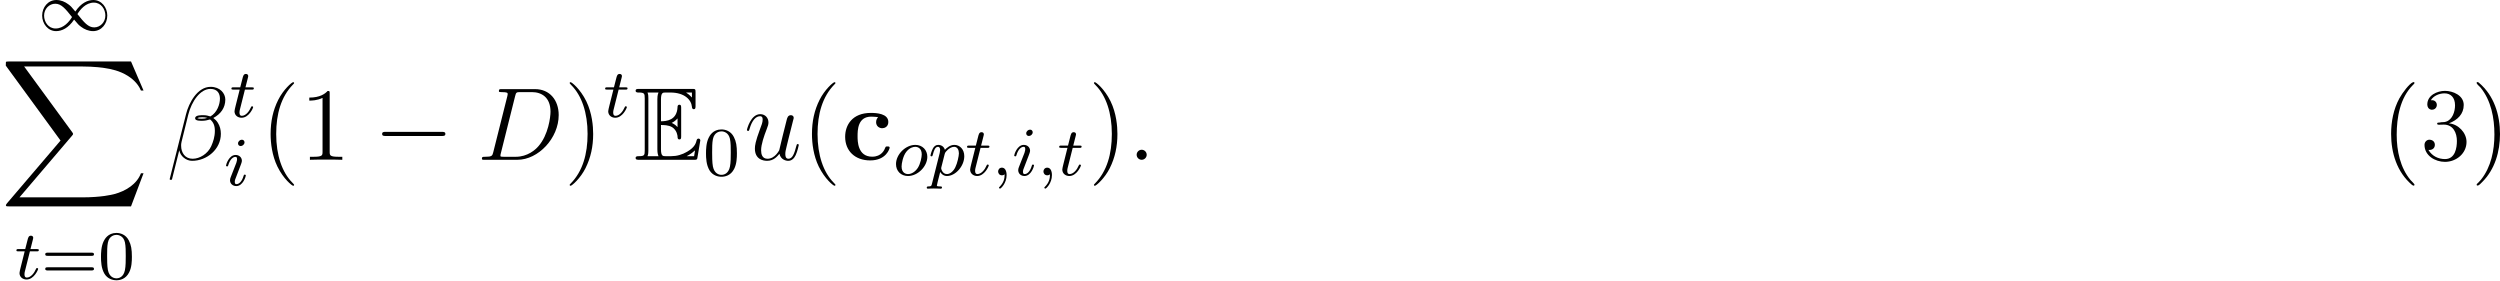
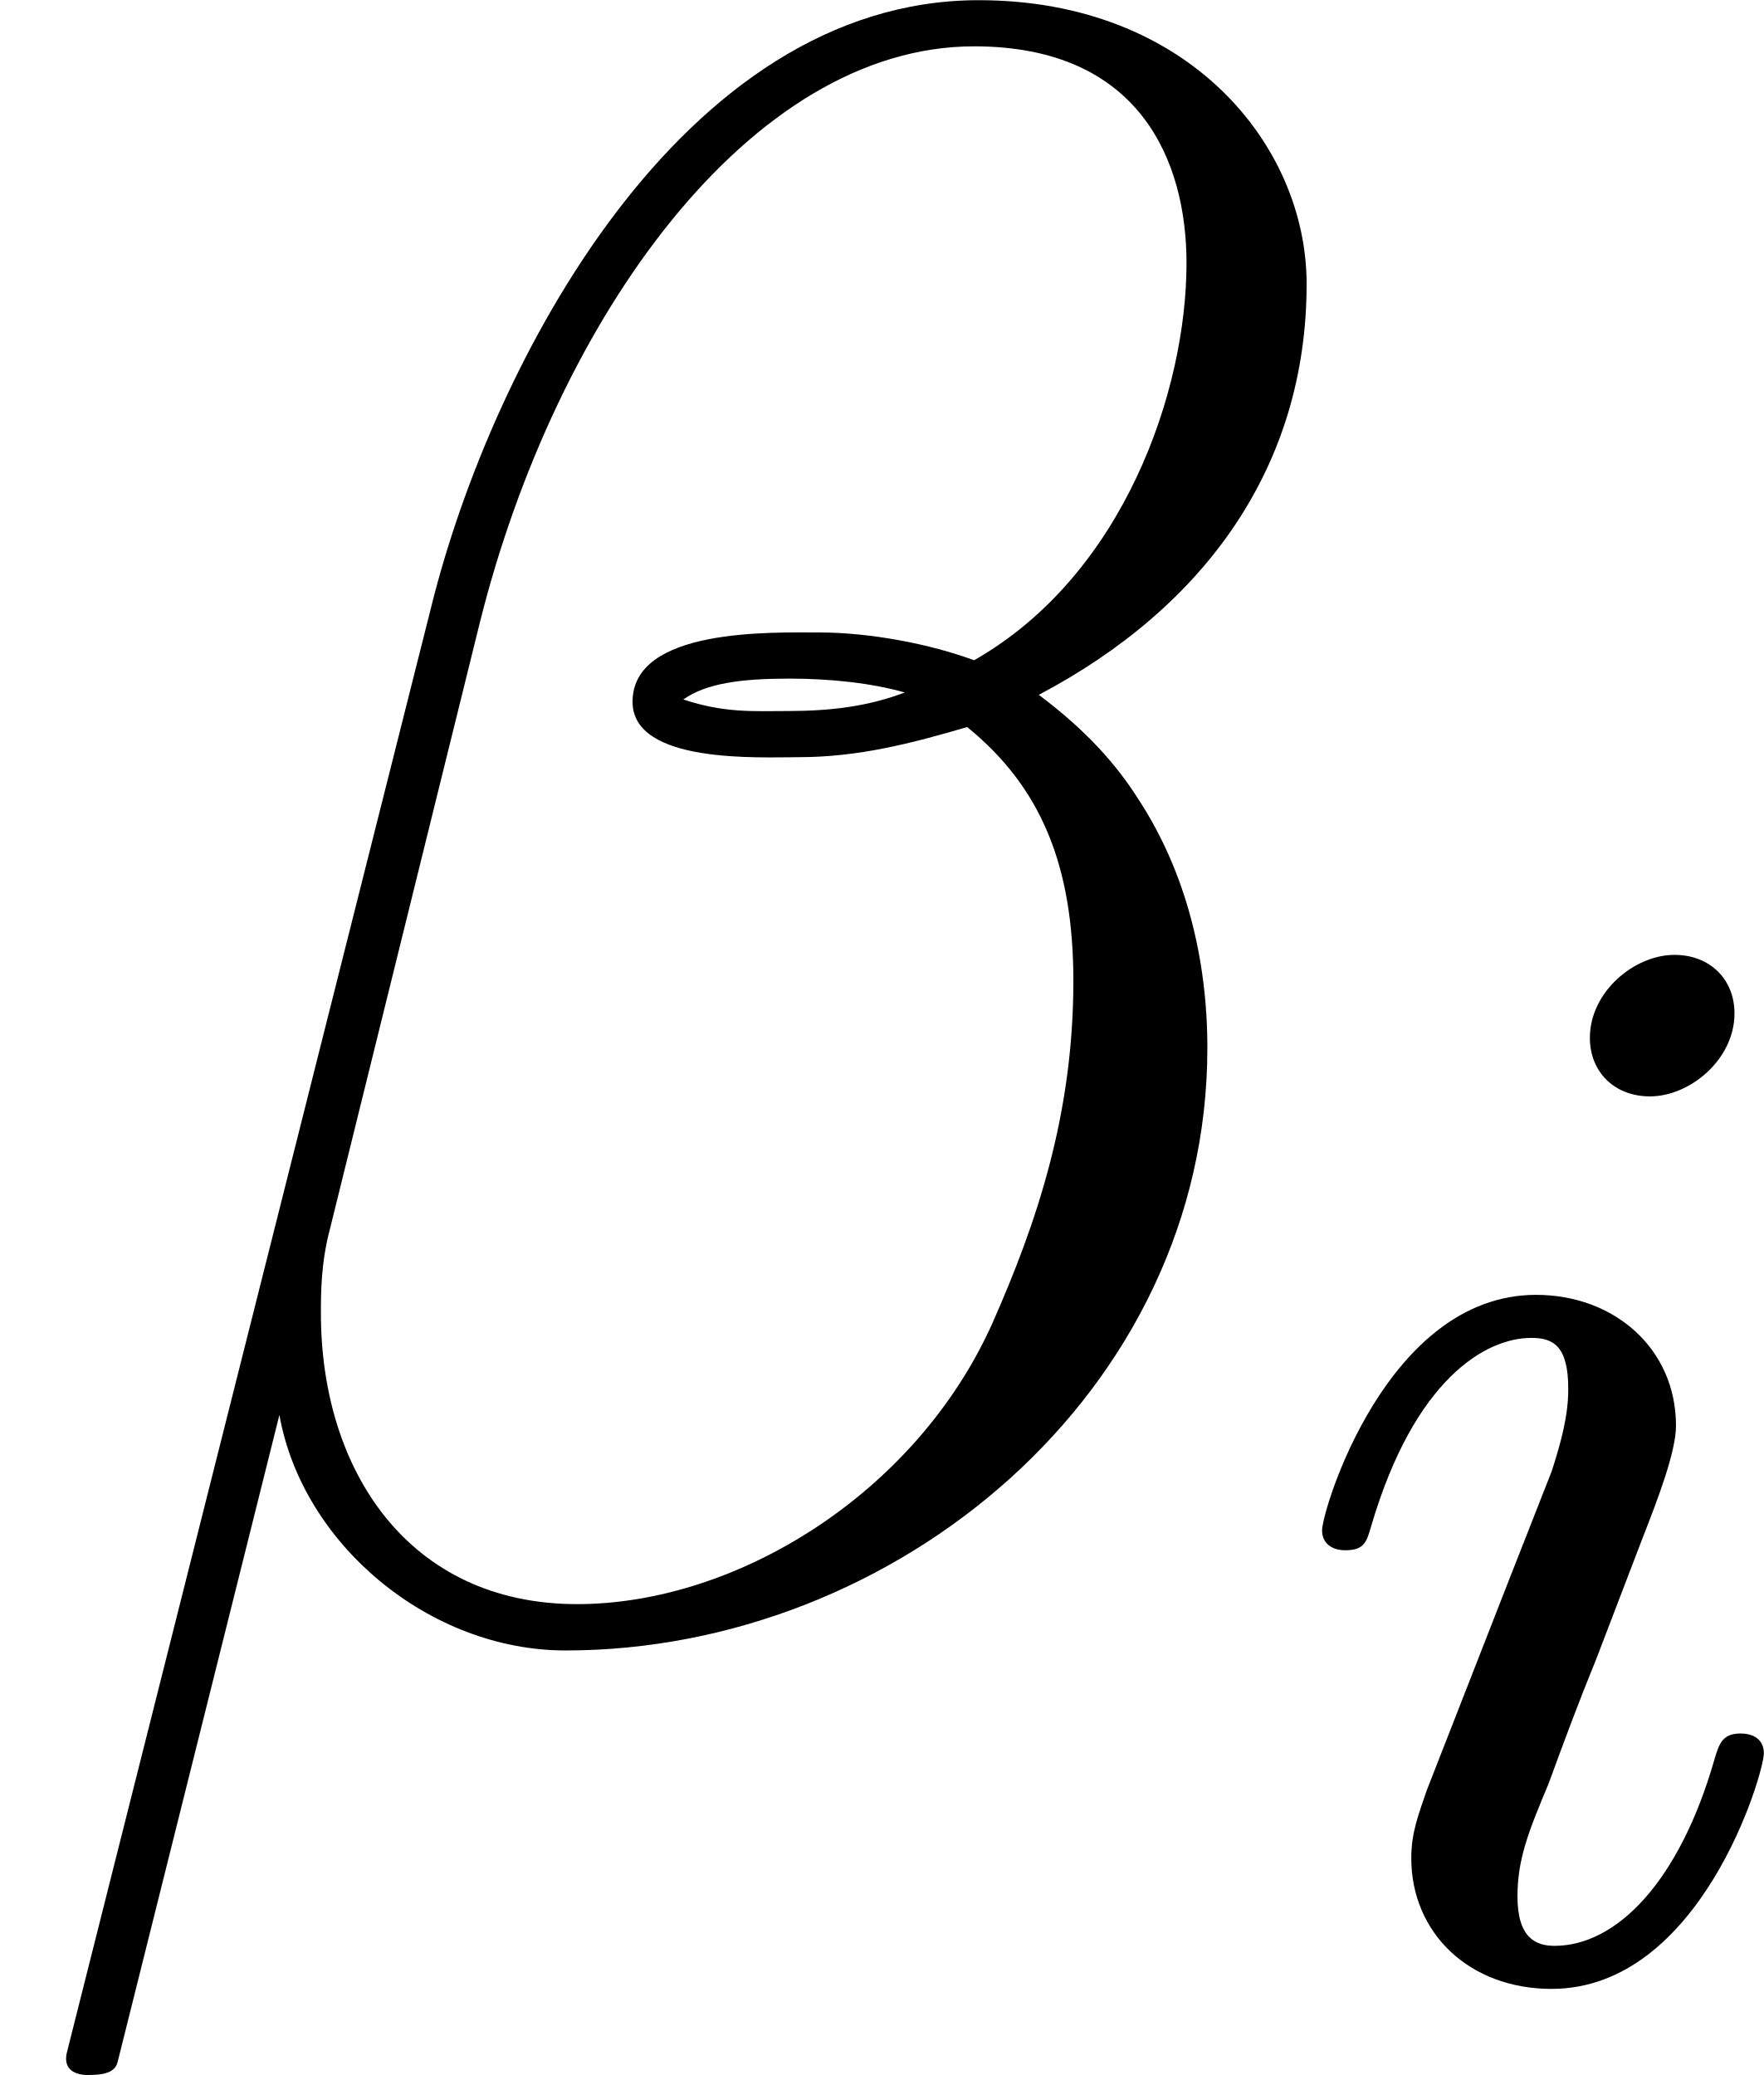
- <svg xmlns="http://www.w3.org/2000/svg" xmlns:xlink="http://www.w3.org/1999/xlink" version="1.1" width="288.794pt" height="32.375pt" viewBox="168.174 469.286 288.794 32.375">
+ <svg xmlns="http://www.w3.org/2000/svg" xmlns:xlink="http://www.w3.org/1999/xlink" version="1.1" width="9.135pt" height="10.748pt" viewBox="95.976 214.963 9.135 10.748">
  <defs>
-     <path id="g17-40" d="M3.718-8.966C3.3-8.811 2.511-7.771 2.14-7.101C1.459-5.846 1.184-4.411 1.184-2.989C1.184-.789 1.853 1.411 3.587 2.893C3.646 2.929 3.718 2.989 3.79 2.989C3.85 2.989 3.885 2.929 3.885 2.893C3.885 2.762 3.551 2.499 3.431 2.343C2.236 .921 1.829-1.04 1.829-2.893C1.829-4.89 2.212-7.149 3.706-8.644C3.778-8.715 3.885-8.799 3.885-8.883C3.885-8.942 3.826-8.978 3.766-8.978C3.742-8.978 3.73-8.978 3.718-8.966Z" />
-     <path id="g17-41" d="M.705-8.966C.669-8.954 .658-8.931 .658-8.895C.658-8.739 .968-8.512 1.1-8.357C2.331-6.862 2.714-4.842 2.714-2.917C2.714-1.112 2.331 .837 1.172 2.283L.885 2.606C.801 2.69 .658 2.786 .658 2.893C.658 2.941 .705 2.977 .765 2.977H.801C.944 2.953 1.16 2.714 1.315 2.558C2.774 1.1 3.359-.956 3.359-2.977C3.359-5.177 2.69-7.4 .944-8.883C.897-8.931 .837-8.978 .765-8.978C.741-8.978 .729-8.978 .705-8.966Z" />
-     <path id="g17-51" d="M1.219-6.874C1.518-7.388 2.188-7.675 2.798-7.675C3.503-7.675 4.017-7.221 4.017-6.288C4.017-5.571 3.718-4.627 2.965-4.4C2.738-4.316 2.463-4.376 2.248-4.304H2.2C2.092-4.304 1.949-4.304 1.949-4.184C1.949-4.077 2.032-4.053 2.14-4.053H2.271C2.415-4.053 2.57-4.065 2.714-4.065C3.838-4.065 4.232-3.061 4.232-2.176C4.232-1.411 4.053-.084 2.857-.084C2.092-.084 1.375-.418 .944-1.136H1.052C1.423-1.136 1.686-1.363 1.686-1.733C1.686-2.092 1.411-2.319 1.052-2.319H1.004C.693-2.283 .49-2.02 .49-1.722C.49-.478 1.722 .239 2.857 .239C4.148 .239 5.344-.717 5.344-2.068C5.344-3.12 4.4-4.125 3.312-4.208C4.328-4.603 5.021-5.296 5.021-6.336C5.021-7.448 3.766-7.962 2.857-7.962C1.961-7.962 .813-7.46 .813-6.384C.813-6.121 .944-5.846 1.279-5.786H1.363C1.674-5.786 1.913-6.025 1.913-6.336C1.913-6.635 1.698-6.886 1.351-6.886C1.303-6.886 1.267-6.886 1.219-6.874Z" />
-     <path id="g3-99" d="M5.595-1.399C5.595-1.542 5.464-1.542 5.344-1.542C5.153-1.542 5.141-1.53 5.081-1.387C4.997-1.16 4.674-.359 3.575-.359C1.889-.359 1.889-2.176 1.889-2.714C1.889-3.419 1.901-4.985 3.467-4.985C3.551-4.985 4.256-4.961 4.256-4.902C4.256-4.89 4.244-4.878 4.22-4.866C4.184-4.83 4.029-4.651 4.029-4.352C4.029-3.85 4.435-3.646 4.734-3.646C4.985-3.646 5.44-3.802 5.44-4.364C5.44-5.344 4.065-5.416 3.419-5.416C1.291-5.416 .454-4.029 .454-2.654C.454-1.028 1.59 .072 3.347 .072C5.224 .072 5.595-1.315 5.595-1.399Z" />
-     <path id="g4-69" d="M3.096-4.017C3.395-4.017 3.969-4.017 4.388-3.766C4.961-3.395 5.009-2.75 5.009-2.678C5.021-2.511 5.021-2.355 5.224-2.355S5.428-2.523 5.428-2.738V-5.978C5.428-6.169 5.428-6.36 5.224-6.36S5.009-6.181 5.009-6.085C4.937-4.543 3.718-4.459 3.096-4.447V-6.97C3.096-7.771 3.324-7.771 3.61-7.771H4.184C5.798-7.771 6.599-6.946 6.671-6.121C6.683-6.025 6.695-5.846 6.886-5.846C7.089-5.846 7.089-6.037 7.089-6.241V-7.795C7.089-8.165 7.066-8.189 6.695-8.189H.574C.359-8.189 .167-8.189 .167-7.974C.167-7.771 .395-7.771 .49-7.771C1.172-7.771 1.219-7.675 1.219-7.089V-1.1C1.219-.538 1.184-.418 .55-.418C.371-.418 .167-.418 .167-.215C.167 0 .359 0 .574 0H6.91C7.137 0 7.257 0 7.293-.167C7.305-.179 7.639-2.176 7.639-2.236C7.639-2.367 7.532-2.451 7.436-2.451C7.269-2.451 7.221-2.295 7.221-2.283C7.149-1.973 7.03-1.47 6.157-.956C5.535-.586 4.926-.418 4.268-.418H3.61C3.324-.418 3.096-.418 3.096-1.219V-4.017ZM6.671-7.771V-7.197C6.468-7.424 6.241-7.615 5.99-7.771H6.671ZM4.34-4.268C4.531-4.352 4.794-4.531 5.009-4.782V-3.778C4.722-4.101 4.352-4.256 4.34-4.256V-4.268ZM1.638-7.113C1.638-7.257 1.638-7.556 1.542-7.771H2.809C2.678-7.496 2.678-7.101 2.678-6.994V-1.196C2.678-.765 2.762-.526 2.809-.418H1.542C1.638-.634 1.638-.933 1.638-1.076V-7.113ZM6.085-.418V-.43C6.468-.622 6.791-.873 7.03-1.088C7.018-1.04 6.934-.514 6.922-.418H6.085Z" />
-     <path id="g7-0" d="M7.878-2.75C8.082-2.75 8.297-2.75 8.297-2.989S8.082-3.228 7.878-3.228H1.411C1.207-3.228 .992-3.228 .992-2.989S1.207-2.75 1.411-2.75H7.878Z" />
-     <path id="g9-59" d="M1.49-.12C1.49 .399 1.379 .853 .885 1.347C.853 1.371 .837 1.387 .837 1.427C.837 1.49 .901 1.538 .956 1.538C1.052 1.538 1.714 .909 1.714-.024C1.714-.534 1.522-.885 1.172-.885C.893-.885 .733-.662 .733-.446C.733-.223 .885 0 1.18 0C1.371 0 1.49-.112 1.49-.12Z" />
    <path id="g9-105" d="M2.375-4.973C2.375-5.149 2.248-5.276 2.064-5.276C1.857-5.276 1.626-5.085 1.626-4.846C1.626-4.67 1.753-4.543 1.937-4.543C2.144-4.543 2.375-4.734 2.375-4.973ZM1.211-2.048L.781-.948C.741-.829 .701-.733 .701-.598C.701-.207 1.004 .08 1.427 .08C2.2 .08 2.527-1.036 2.527-1.14C2.527-1.219 2.463-1.243 2.407-1.243C2.311-1.243 2.295-1.188 2.271-1.108C2.088-.47 1.761-.143 1.443-.143C1.347-.143 1.251-.183 1.251-.399C1.251-.59 1.307-.733 1.411-.98C1.49-1.196 1.57-1.411 1.658-1.626L1.905-2.271C1.977-2.455 2.072-2.702 2.072-2.837C2.072-3.236 1.753-3.515 1.347-3.515C.574-3.515 .239-2.399 .239-2.295C.239-2.224 .295-2.192 .359-2.192C.462-2.192 .47-2.24 .494-2.319C.717-3.076 1.084-3.292 1.323-3.292C1.435-3.292 1.514-3.252 1.514-3.029C1.514-2.949 1.506-2.837 1.427-2.598L1.211-2.048Z" />
-     <path id="g9-111" d="M3.969-2.136C3.969-2.917 3.411-3.515 2.582-3.515C1.451-3.515 .351-2.415 .351-1.299C.351-.486 .925 .08 1.737 .08C2.877 .08 3.969-1.036 3.969-2.136ZM1.745-.143C1.467-.143 .996-.287 .996-1.02C.996-1.347 1.148-2.208 1.53-2.702C1.921-3.204 2.359-3.292 2.574-3.292C2.901-3.292 3.324-3.092 3.324-2.423C3.324-2.104 3.18-1.347 2.877-.869C2.582-.414 2.144-.143 1.745-.143Z" />
-     <path id="g9-112" d="M.414 .964C.351 1.219 .335 1.283 .016 1.283C-.096 1.283-.191 1.283-.191 1.435C-.191 1.506-.12 1.546-.08 1.546C0 1.546 .032 1.522 .622 1.522C1.196 1.522 1.363 1.546 1.419 1.546C1.451 1.546 1.57 1.546 1.57 1.395C1.57 1.283 1.459 1.283 1.363 1.283C.98 1.283 .98 1.235 .98 1.164C.98 1.108 1.124 .542 1.363-.391C1.467-.207 1.714 .08 2.144 .08C3.124 .08 4.144-1.052 4.144-2.208C4.144-2.997 3.634-3.515 2.997-3.515C2.519-3.515 2.136-3.188 1.905-2.949C1.737-3.515 1.203-3.515 1.124-3.515C.837-3.515 .638-3.332 .51-3.084C.327-2.726 .239-2.319 .239-2.295C.239-2.224 .295-2.192 .359-2.192C.462-2.192 .47-2.224 .526-2.431C.63-2.837 .773-3.292 1.1-3.292C1.299-3.292 1.355-3.108 1.355-2.917C1.355-2.837 1.323-2.646 1.307-2.582L.414 .964ZM1.881-2.455C1.921-2.59 1.921-2.606 2.04-2.75C2.343-3.108 2.686-3.292 2.973-3.292C3.371-3.292 3.523-2.901 3.523-2.542C3.523-2.248 3.347-1.395 3.108-.925C2.901-.494 2.519-.143 2.144-.143C1.602-.143 1.474-.765 1.474-.821C1.474-.837 1.49-.925 1.498-.948L1.881-2.455Z" />
-     <path id="g9-116" d="M1.761-3.172H2.542C2.694-3.172 2.79-3.172 2.79-3.324C2.79-3.435 2.686-3.435 2.55-3.435H1.825L2.112-4.567C2.144-4.686 2.144-4.726 2.144-4.734C2.144-4.902 2.016-4.981 1.881-4.981C1.61-4.981 1.554-4.766 1.467-4.407L1.219-3.435H.454C.303-3.435 .199-3.435 .199-3.284C.199-3.172 .303-3.172 .438-3.172H1.156L.677-1.259C.63-1.06 .558-.781 .558-.669C.558-.191 .948 .08 1.371 .08C2.224 .08 2.71-1.044 2.71-1.14C2.71-1.227 2.638-1.243 2.59-1.243C2.503-1.243 2.495-1.211 2.439-1.092C2.279-.709 1.881-.143 1.395-.143C1.227-.143 1.132-.255 1.132-.518C1.132-.669 1.156-.757 1.18-.861L1.761-3.172Z" />
    <path id="g10-12" d="M6.767-6.958C6.767-7.675 6.157-8.428 5.069-8.428C3.527-8.428 2.546-6.539 2.236-5.296L.347 2.2C.323 2.295 .395 2.319 .454 2.319C.538 2.319 .598 2.307 .61 2.248L1.447-1.1C1.566-.43 2.224 .12 2.929 .12C4.639 .12 6.253-1.219 6.253-3.001C6.253-3.455 6.145-3.909 5.894-4.292C5.75-4.519 5.571-4.686 5.38-4.83C6.241-5.284 6.767-6.013 6.767-6.958ZM4.686-4.842C4.495-4.77 4.304-4.746 4.077-4.746C3.909-4.746 3.754-4.734 3.539-4.806C3.658-4.89 3.838-4.914 4.089-4.914C4.304-4.914 4.519-4.89 4.686-4.842ZM6.145-7.066C6.145-6.408 5.822-5.452 5.045-5.009C4.818-5.093 4.507-5.153 4.244-5.153C3.993-5.153 3.276-5.177 3.276-4.794C3.276-4.471 3.933-4.507 4.136-4.507C4.447-4.507 4.722-4.579 5.009-4.663C5.392-4.352 5.559-3.945 5.559-3.347C5.559-2.654 5.368-2.092 5.141-1.578C4.746-.693 3.814-.12 2.989-.12C2.116-.12 1.662-.813 1.662-1.626C1.662-1.733 1.662-1.889 1.71-2.068L2.487-5.212C2.881-6.779 3.885-8.189 5.045-8.189C5.906-8.189 6.145-7.592 6.145-7.066Z" />
-     <path id="g10-58" d="M2.2-.574C2.2-.921 1.913-1.16 1.626-1.16C1.279-1.16 1.04-.873 1.04-.586C1.04-.239 1.327 0 1.614 0C1.961 0 2.2-.287 2.2-.574Z" />
-     <path id="g10-68" d="M1.877-.885C1.769-.466 1.745-.347 .909-.347C.681-.347 .562-.347 .562-.132C.562 0 .634 0 .873 0H4.663C7.077 0 9.433-2.499 9.433-5.165C9.433-6.886 8.404-8.165 6.695-8.165H2.857C2.63-8.165 2.523-8.165 2.523-7.938C2.523-7.819 2.63-7.819 2.809-7.819C3.539-7.819 3.539-7.723 3.539-7.592C3.539-7.568 3.539-7.496 3.491-7.317L1.877-.885ZM4.4-7.352C4.507-7.795 4.555-7.819 5.021-7.819H6.336C7.46-7.819 8.488-7.209 8.488-5.559C8.488-4.961 8.249-2.881 7.089-1.566C6.755-1.172 5.846-.347 4.471-.347H3.108C2.941-.347 2.917-.347 2.845-.359C2.714-.371 2.702-.395 2.702-.49C2.702-.574 2.726-.646 2.75-.753L4.4-7.352Z" />
-     <path id="g10-117" d="M4.077-.693C4.232-.024 4.806 .12 5.093 .12C5.475 .12 5.762-.132 5.954-.538C6.157-.968 6.312-1.674 6.312-1.71C6.312-1.769 6.265-1.817 6.193-1.817C6.085-1.817 6.073-1.757 6.025-1.578C5.81-.753 5.595-.12 5.117-.12C4.758-.12 4.758-.514 4.758-.669C4.758-.944 4.794-1.064 4.914-1.566C4.997-1.889 5.081-2.212 5.153-2.546L5.643-4.495C5.727-4.794 5.727-4.818 5.727-4.854C5.727-5.033 5.583-5.153 5.404-5.153C5.057-5.153 4.973-4.854 4.902-4.555C4.782-4.089 4.136-1.518 4.053-1.1C4.041-1.1 3.575-.12 2.702-.12C2.08-.12 1.961-.658 1.961-1.1C1.961-1.781 2.295-2.738 2.606-3.539C2.75-3.921 2.809-4.077 2.809-4.316C2.809-4.83 2.439-5.272 1.865-5.272C.765-5.272 .323-3.539 .323-3.443C.323-3.395 .371-3.335 .454-3.335C.562-3.335 .574-3.383 .622-3.551C.909-4.579 1.375-5.033 1.829-5.033C1.949-5.033 2.14-5.021 2.14-4.639C2.14-4.328 2.008-3.981 1.829-3.527C1.303-2.104 1.243-1.65 1.243-1.291C1.243-.072 2.164 .12 2.654 .12C3.419 .12 3.838-.406 4.077-.693Z" />
-     <path id="g11-48" d="M3.897-2.542C3.897-3.395 3.81-3.913 3.547-4.423C3.196-5.125 2.55-5.3 2.112-5.3C1.108-5.3 .741-4.551 .63-4.328C.343-3.746 .327-2.957 .327-2.542C.327-2.016 .351-1.211 .733-.574C1.1 .016 1.69 .167 2.112 .167C2.495 .167 3.18 .048 3.579-.741C3.873-1.315 3.897-2.024 3.897-2.542ZM2.112-.056C1.841-.056 1.291-.183 1.124-1.02C1.036-1.474 1.036-2.224 1.036-2.638C1.036-3.188 1.036-3.746 1.124-4.184C1.291-4.997 1.913-5.077 2.112-5.077C2.383-5.077 2.933-4.941 3.092-4.216C3.188-3.778 3.188-3.18 3.188-2.638C3.188-2.168 3.188-1.451 3.092-1.004C2.925-.167 2.375-.056 2.112-.056Z" />
-     <path id="g11-61" d="M5.826-2.654C5.946-2.654 6.105-2.654 6.105-2.837S5.914-3.021 5.794-3.021H.781C.662-3.021 .47-3.021 .47-2.837S.63-2.654 .749-2.654H5.826ZM5.794-.964C5.914-.964 6.105-.964 6.105-1.148S5.946-1.331 5.826-1.331H.749C.63-1.331 .47-1.331 .47-1.148S.662-.964 .781-.964H5.794Z" />
-     <path id="g18-40" d="M3.885 2.905C3.885 2.869 3.885 2.845 3.682 2.642C2.487 1.435 1.817-.538 1.817-2.977C1.817-5.296 2.379-7.293 3.766-8.703C3.885-8.811 3.885-8.835 3.885-8.871C3.885-8.942 3.826-8.966 3.778-8.966C3.622-8.966 2.642-8.106 2.056-6.934C1.447-5.727 1.172-4.447 1.172-2.977C1.172-1.913 1.339-.49 1.961 .789C2.666 2.224 3.646 3.001 3.778 3.001C3.826 3.001 3.885 2.977 3.885 2.905Z" />
-     <path id="g18-41" d="M3.371-2.977C3.371-3.885 3.252-5.368 2.582-6.755C1.877-8.189 .897-8.966 .765-8.966C.717-8.966 .658-8.942 .658-8.871C.658-8.835 .658-8.811 .861-8.608C2.056-7.4 2.726-5.428 2.726-2.989C2.726-.669 2.164 1.327 .777 2.738C.658 2.845 .658 2.869 .658 2.905C.658 2.977 .717 3.001 .765 3.001C.921 3.001 1.901 2.14 2.487 .968C3.096-.251 3.371-1.542 3.371-2.977Z" />
-     <path id="g18-49" d="M3.443-7.663C3.443-7.938 3.443-7.95 3.204-7.95C2.917-7.627 2.319-7.185 1.088-7.185V-6.838C1.363-6.838 1.961-6.838 2.618-7.149V-.921C2.618-.49 2.582-.347 1.53-.347H1.16V0C1.482-.024 2.642-.024 3.037-.024S4.579-.024 4.902 0V-.347H4.531C3.479-.347 3.443-.49 3.443-.921V-7.663Z" />
-     <path id="g5-88" d="M15.135 16.737L16.582 12.912H16.283C15.817 14.155 14.549 14.968 13.175 15.327C12.924 15.386 11.752 15.697 9.457 15.697H2.248L8.333 8.56C8.416 8.464 8.44 8.428 8.44 8.369C8.44 8.345 8.44 8.309 8.357 8.189L2.786 .574H9.337C10.939 .574 12.027 .741 12.134 .765C12.78 .861 13.82 1.064 14.765 1.662C15.064 1.853 15.876 2.391 16.283 3.359H16.582L15.135 0H1.004C.729 0 .717 .012 .681 .084C.669 .12 .669 .347 .669 .478L6.994 9.134L.801 16.391C.681 16.534 .681 16.594 .681 16.606C.681 16.737 .789 16.737 1.004 16.737H15.135Z" />
-     <path id="g6-49" d="M4.304-2.184C3.834-2.75 3.77-2.813 3.491-3.021C3.124-3.3 2.638-3.515 2.112-3.515C1.14-3.515 .47-2.662 .47-1.714C.47-.781 1.132 .08 2.08 .08C2.734 .08 3.499-.263 4.16-1.251C4.631-.685 4.694-.622 4.973-.414C5.34-.135 5.826 .08 6.352 .08C7.325 .08 7.994-.773 7.994-1.722C7.994-2.654 7.333-3.515 6.384-3.515C5.731-3.515 4.965-3.172 4.304-2.184ZM4.543-1.889C4.846-2.391 5.499-3.212 6.44-3.212C7.293-3.212 7.771-2.439 7.771-1.722C7.771-.948 7.181-.351 6.48-.351S5.308-.933 4.543-1.889ZM3.921-1.546C3.618-1.044 2.965-.223 2.024-.223C1.172-.223 .693-.996 .693-1.714C.693-2.487 1.283-3.084 1.985-3.084S3.156-2.503 3.921-1.546Z" />
  </defs>
  <g id="page1">
-     <use x="172.574" y="472.801" xlink:href="#g6-49" />
-     <use x="168.174" y="476.388" xlink:href="#g5-88" />
-     <use x="169.869" y="501.494" xlink:href="#g9-116" />
-     <use x="172.927" y="501.494" xlink:href="#g11-61" />
-     <use x="179.513" y="501.494" xlink:href="#g11-48" />
-     <use x="187.435" y="487.745" xlink:href="#g10-12" />
-     <use x="194.706" y="482.809" xlink:href="#g9-116" />
-     <use x="194.044" y="490.701" xlink:href="#g9-105" />
-     <use x="198.263" y="487.745" xlink:href="#g18-40" />
-     <use x="202.815" y="487.745" xlink:href="#g18-49" />
-     <use x="211.325" y="487.745" xlink:href="#g7-0" />
-     <use x="223.28" y="487.745" xlink:href="#g10-68" />
-     <use x="233.324" y="487.745" xlink:href="#g18-41" />
-     <use x="237.876" y="482.809" xlink:href="#g9-116" />
-     <use x="241.433" y="487.745" xlink:href="#g4-69" />
-     <use x="249.403" y="489.538" xlink:href="#g11-48" />
-     <use x="254.135" y="487.745" xlink:href="#g10-117" />
-     <use x="260.798" y="487.745" xlink:href="#g18-40" />
-     <use x="265.35" y="487.745" xlink:href="#g3-99" />
-     <use x="271.327" y="489.538" xlink:href="#g9-111" />
-     <use x="275.421" y="489.538" xlink:href="#g9-112" />
-     <use x="279.683" y="489.538" xlink:href="#g9-116" />
-     <use x="282.741" y="489.538" xlink:href="#g9-59" />
-     <use x="285.094" y="489.538" xlink:href="#g9-105" />
-     <use x="287.977" y="489.538" xlink:href="#g9-59" />
-     <use x="290.329" y="489.538" xlink:href="#g9-116" />
-     <use x="293.885" y="487.745" xlink:href="#g18-41" />
-     <use x="298.438" y="487.745" xlink:href="#g10-58" />
-     <use x="443.206" y="487.745" xlink:href="#g17-40" />
-     <use x="447.757" y="487.745" xlink:href="#g17-51" />
-     <use x="453.609" y="487.745" xlink:href="#g17-41" />
+     <use x="95.976" y="223.392" xlink:href="#g10-12" />
+     <use x="102.584" y="225.185" xlink:href="#g9-105" />
  </g>
</svg>
